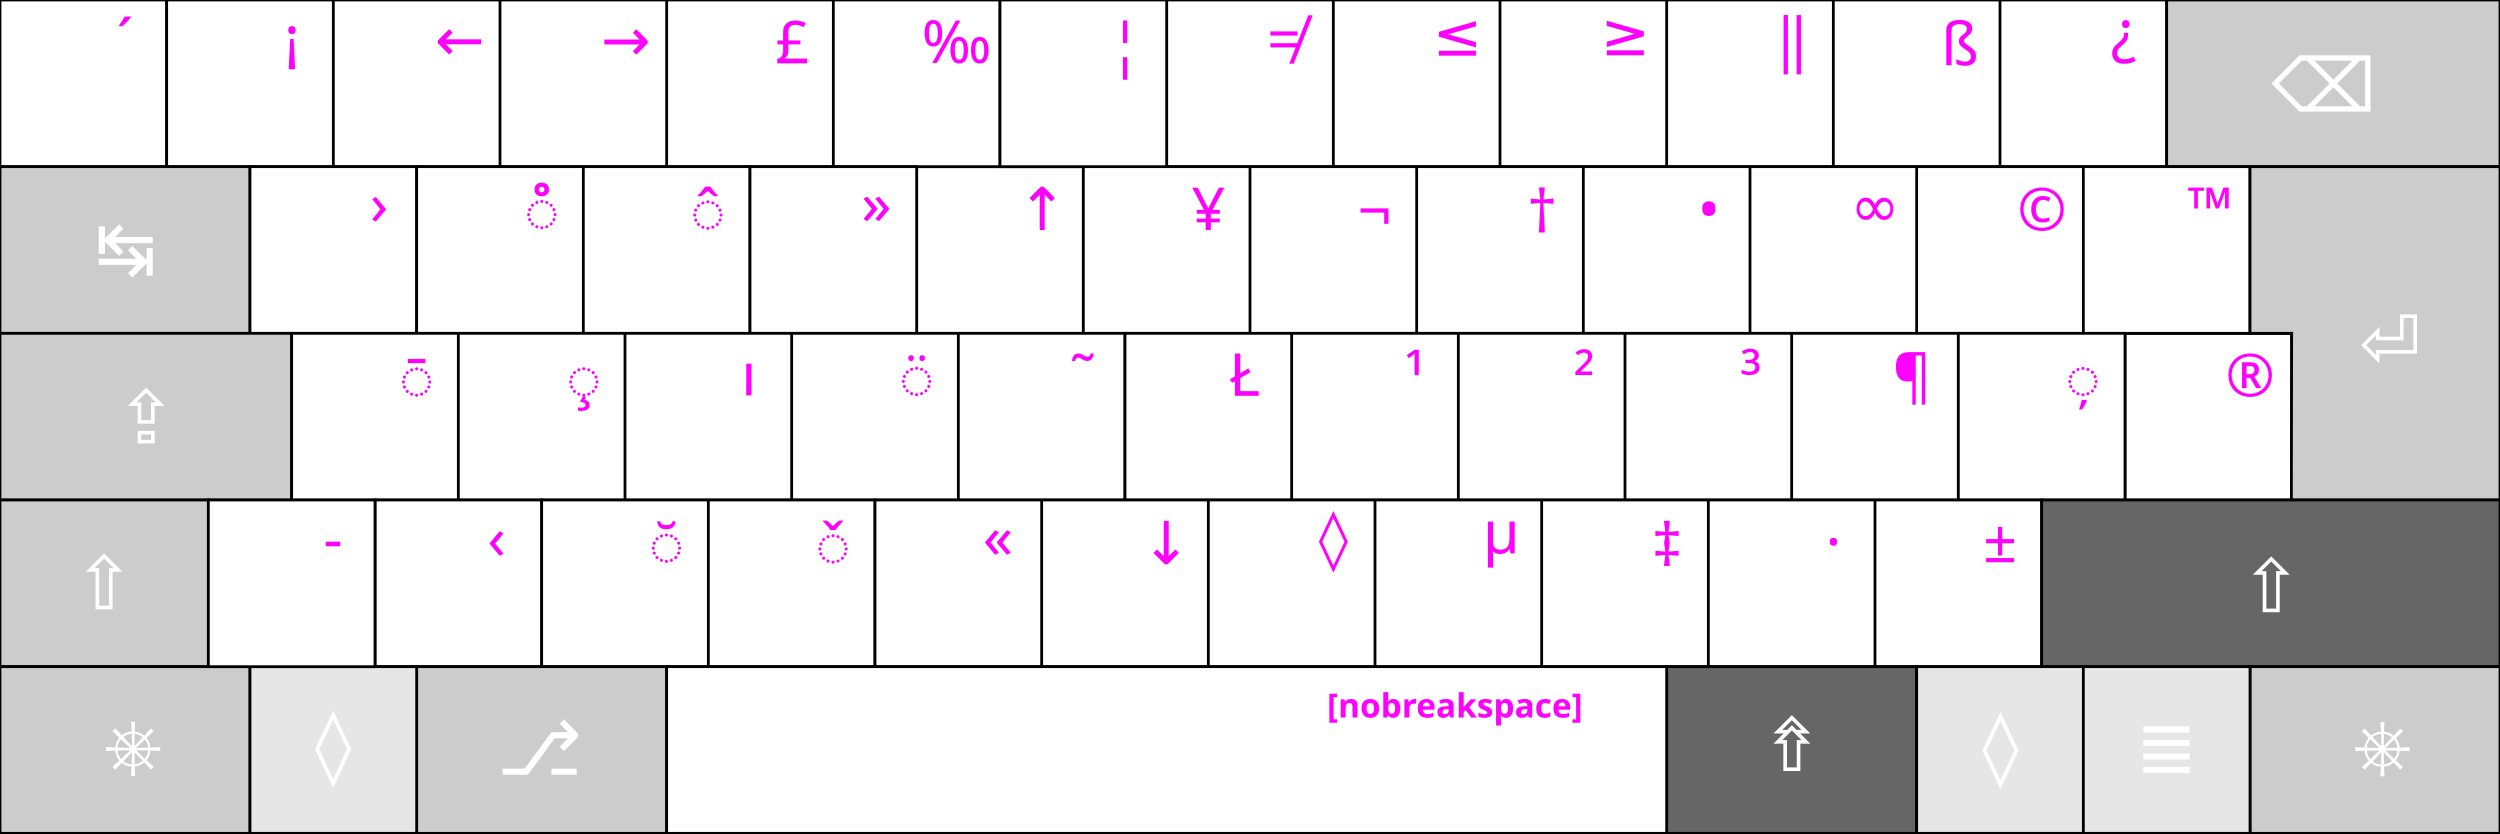
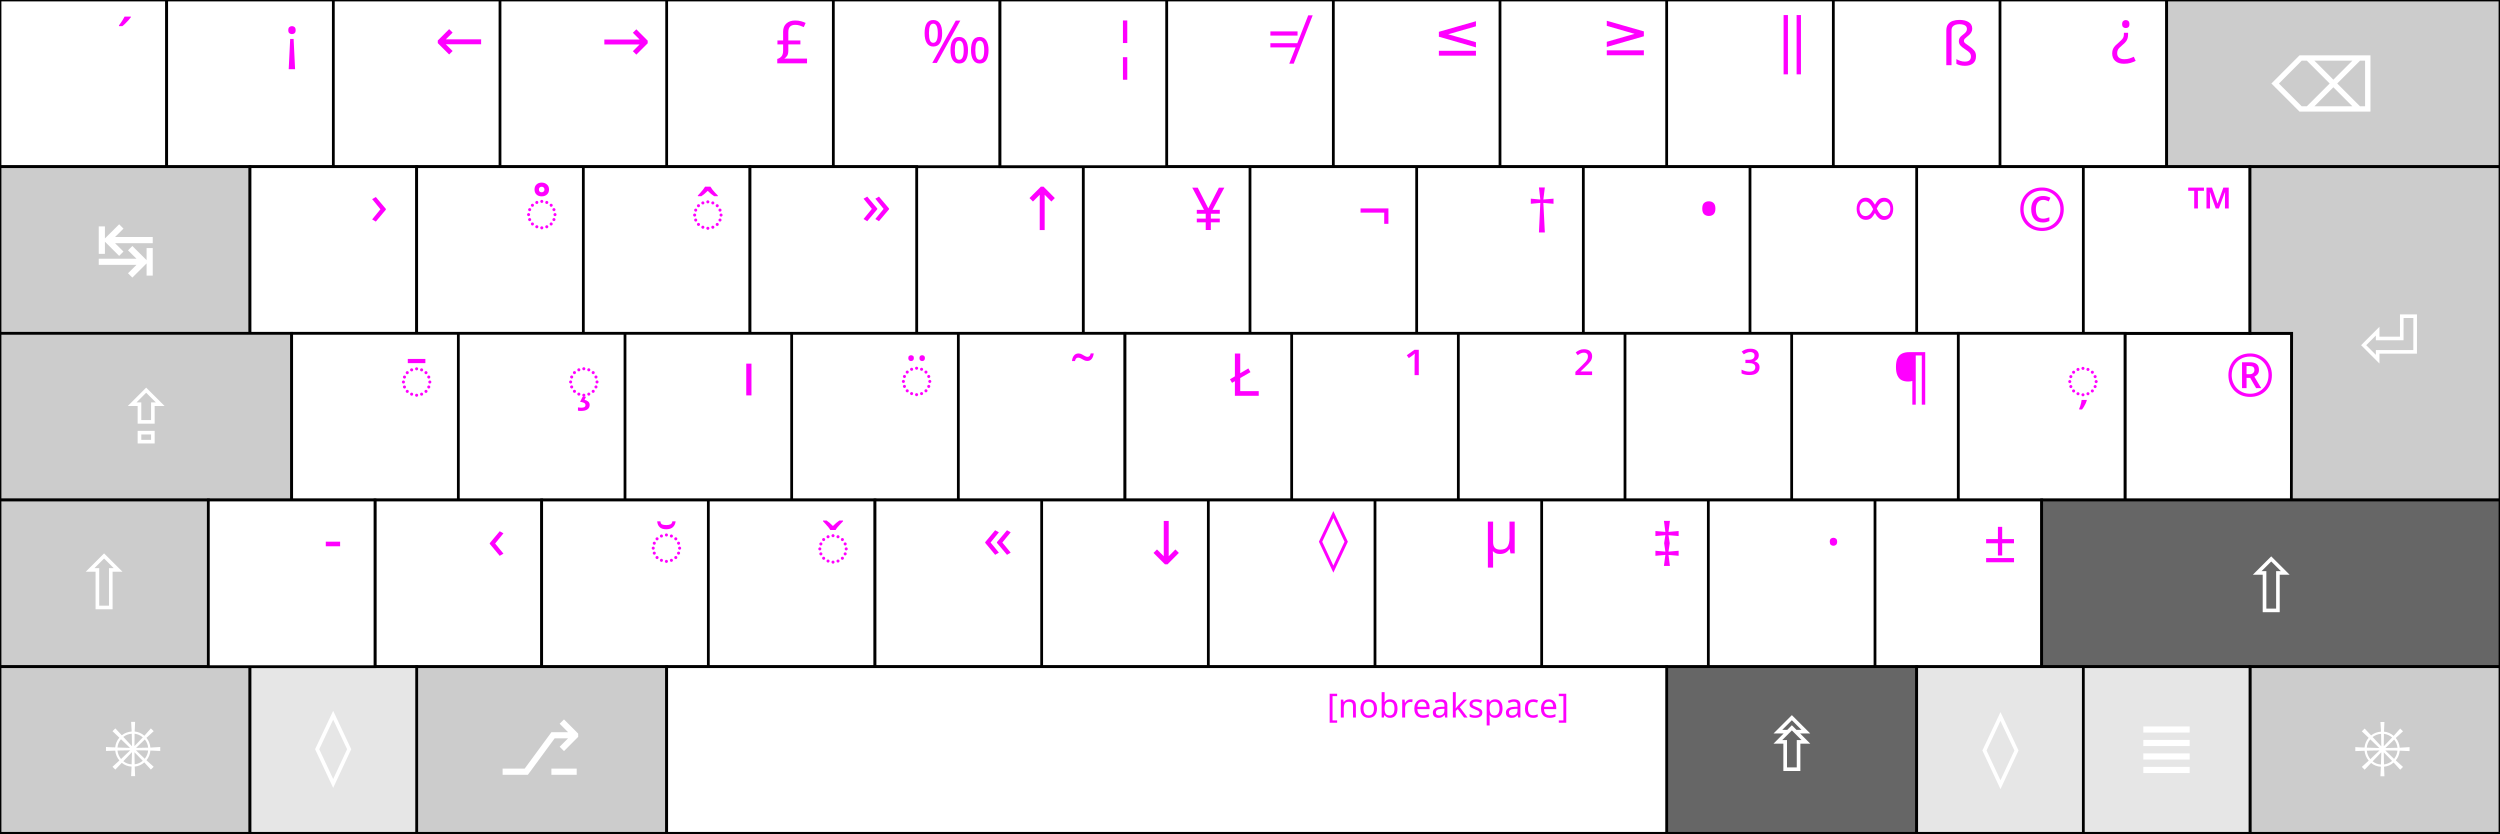
<svg xmlns="http://www.w3.org/2000/svg" width="900" height="300" version="1.0">
  <path d="m330 60h60v60h-60zm435 60h60v60h-60zm-765-120h60v60h-60z" fill="#fff" fill-rule="evenodd" stroke="#000" />
  <text x="41.972" y="22.325" fill="#ff00ff" font-family="'Noto Sans'" font-size="24px" font-weight="600" style="line-height:1.25">
    <tspan x="41.972" y="22.325" font-size="21.333px" font-weight="400" style="font-variant-caps:normal;font-variant-east-asian:normal;font-variant-ligatures:normal;font-variant-numeric:normal">´</tspan>
  </text>
-   <path d="m60 0h60v60h-60zm60 0h60v60h-60zm60 0h60v60h-60zm60 0h60v60h-60zm60 0h60v60h-60zm60 0h60v60h-60zm60 0h60v60h-60zm60 0h60v60h-60zm60 0h60v60h-60zm60 0h60v60h-60zm60 0h60v60h-60zm60 0h60v60h-60z" fill="#fff" fill-rule="evenodd" stroke="#000" />
-   <path d="m780 0h120v60h-120zm-780 60h90v60h-90z" fill="#ccc" fill-rule="evenodd" stroke="#000" />
+   <g fill-rule="evenodd" stroke="#000">
+     <path d="m60 0h60v60h-60zm60 0h60v60h-60zm60 0h60v60h-60zm60 0h60v60h-60zm60 0h60v60h-60zm60 0h60v60h-60zm60 0h60v60h-60zm60 0h60v60h-60zm60 0h60v60h-60zm60 0h60v60h-60zm60 0h60v60h-60zm60 0h60v60h-60z" fill="#fff" />
+     <path d="m780 0h120v60h-120zm-780 60h90v60h-90z" fill="#ccc" />
+     <g fill="#fff">
+       <path d="m90 60h60v60h-60z" />
+       <path d="m150 60h60v60h-60zm60 0h60v60h-60z" />
+       <path d="m270 60h60v60h-60zm90-60h60v60h-60zm30 60h60v60h-60zm60 0h60v60h-60zm60 0h60v60h-60zm60 0h60v60h-60zm60 0h60v60h-60zm60 0h60v60h-60zm60 0h60v60h-60z" />
+     </g>
+     <path d="m0 120h105v60h-105z" fill="#ccc" />
+   </g>
  <g fill="#fff" fill-rule="evenodd" stroke="#000">
-     <path d="m90 60h60v60h-60z" />
-     <path d="m150 60h60v60h-60zm60 0h60v60h-60z" />
-     <path d="m270 60h60v60h-60zm90-60h60v60h-60zm30 60h60v60h-60zm60 0h60v60h-60zm60 0h60v60h-60zm60 0h60v60h-60zm60 0h60v60h-60zm60 0h60v60h-60zm60 0h60v60h-60z" />
-   </g>
-   <path d="m0 120h105v60h-105z" fill="#ccc" fill-rule="evenodd" stroke="#000" />
-   <g fill="#fff">
-     <path d="m105 120h60v60h-60zm60 0h60v60h-60zm60 0h60v60h-60zm60 0h60v60h-60zm60 0h60v60h-60z" fill="#fff" fill-rule="evenodd" stroke="#000" />
-     <path d="m405 120h60v60h-60zm60 0h60v60h-60zm60 0h60v60h-60zm60 0h60v60h-60zm60 0h60v60h-60z" fill-rule="evenodd" stroke="#000" />
-     <path d="m705 120h60v60h-60z" fill-rule="evenodd" stroke="#000" />
-   </g>
-   <path d="m825 120h-15v-60h90v120h-75.11zm-825 60h75.002v60h-75.002z" fill="#ccc" fill-rule="evenodd" stroke="#000" />
-   <g fill="#fff" fill-rule="evenodd" stroke="#000">
-     <path d="m135 180h60v60h-60z" />
-     <path d="m195 180h60v60h-60zm60 0h60v60h-60z" />
-     <path d="m315 180h60v60h-60zm60 0h60v60h-60zm60 0h60v60h-60zm60 0h60v60h-60zm60 0h60v60h-60zm60 0h60v60h-60zm60 0h60v60h-60z" />
+     <path d="m105 120h60v60h-60zm60 0h60v60h-60zm60 0h60v60h-60zm60 0h60v60h-60zm60 0h60v60h-60z" fill="#fff" />
+     <path d="m405 120h60v60h-60zm60 0h60v60h-60zm60 0h60v60h-60zm60 0h60v60h-60zm60 0h60v60h-60z" />
+     <path d="m705 120h60v60h-60z" />
  </g>
  <g fill-rule="evenodd" stroke="#000">
+     <path d="m825 120h-15v-60h90v120h-75.11zm-825 60h75.002v60h-75.002z" fill="#ccc" />
+     <g fill="#fff">
+       <path d="m135 180h60v60h-60z" />
+       <path d="m195 180h60v60h-60zm60 0h60v60h-60z" />
+       <path d="m315 180h60v60h-60zm60 0h60v60h-60zm60 0h60v60h-60zm60 0h60v60h-60zm60 0h60v60h-60zm60 0h60v60h-60zm60 0h60v60h-60z" />
+     </g>
    <path d="m735 180h165v60h-165z" fill="#666" />
    <path d="m0 240h90v60h-90zm810 0h90v60h-90zm-660 0h90v60h-90z" fill="#ccc" />
    <path d="m600 240h90v60h-90z" fill="#666" />
    <path d="m240 240h360v60h-360z" fill="#fff" />
  </g>
  <text x="477.726" y="258.299" fill="#ff00ff" font-family="'Noto Sans'" font-size="24px" font-weight="600" letter-spacing=".01" style="line-height:1.25">
-     <tspan x="477.726" y="258.299" font-size="12px" style="font-variant-caps:normal;font-variant-east-asian:normal;font-variant-ligatures:normal;font-variant-numeric:normal">[nobreakspace]</tspan>
+     <tspan x="477.726" y="258.299" font-family="'Noto Sans'" font-size="12px" font-weight="normal" style="font-variant-caps:normal;font-variant-east-asian:normal;font-variant-ligatures:normal;font-variant-numeric:normal">[nobreakspace]</tspan>
  </text>
  <path d="m90 240h60v60h-60zm600 0h60v60h-60zm60 0h60v60h-60z" fill="#e6e6e6" fill-rule="evenodd" stroke="#000" />
  <path d="m75 180h60v60h-60z" fill="#fff" fill-rule="evenodd" stroke="#000" />
-   <text x="90" y="202.5" font-family="'Noto Sans'" font-size="24px" font-weight="600" style="line-height:1.25" />
-   <text x="45" y="7.5" font-family="'Noto Sans'" font-size="24px" font-weight="600" style="line-height:1.25" />
-   <g fill="#ffffff" font-family="'Noto Sans'" font-weight="600" stroke-width="1.162">
-     <text x="178.91" y="278.923" font-size="26.667px" style="font-variant-caps:normal;font-variant-east-asian:normal;font-variant-ligatures:normal;font-variant-numeric:normal;line-height:1.25">
-       <tspan x="178.91" y="278.923" font-weight="400" style="font-variant-caps:normal;font-variant-east-asian:normal;font-variant-ligatures:normal;font-variant-numeric:normal">⎇</tspan>
-     </text>
-     <text x="633.898" y="277.557" font-size="27.887px" style="line-height:1.25">
-       <tspan x="633.898" y="277.557" font-size="26.667px" font-weight="400" style="font-variant-caps:normal;font-variant-east-asian:normal;font-variant-ligatures:normal;font-variant-numeric:normal">⇮</tspan>
-     </text>
-     <text x="37.251" y="277.48" font-size="26.667px" style="font-variant-caps:normal;font-variant-east-asian:normal;font-variant-ligatures:normal;font-variant-numeric:normal;line-height:1.25">
-       <tspan x="37.251" y="277.48" font-weight="400" style="font-variant-caps:normal;font-variant-east-asian:normal;font-variant-ligatures:normal;font-variant-numeric:normal">⎈</tspan>
-     </text>
-     <text x="113.35" y="277.417" font-size="27.887px" style="line-height:1.25">
-       <tspan x="113.35" y="277.417" font-size="26.667px" style="font-variant-caps:normal;font-variant-east-asian:normal;font-variant-ligatures:normal;font-variant-numeric:normal">◊</tspan>
-     </text>
-     <text x="849.272" y="132.623" font-size="27.887px" style="line-height:1.25">
-       <tspan x="849.272" y="132.623" font-size="26.667px" font-weight="400" style="font-variant-caps:normal;font-variant-east-asian:normal;font-variant-ligatures:normal;font-variant-numeric:normal">⏎</tspan>
-     </text>
-     <g font-size="26.667px">
-       <text x="34.096" y="98.7" style="font-variant-caps:normal;font-variant-east-asian:normal;font-variant-ligatures:normal;font-variant-numeric:normal;line-height:1.25">
-         <tspan x="34.096" y="98.7" font-weight="400" style="font-variant-caps:normal;font-variant-east-asian:normal;font-variant-ligatures:normal;font-variant-numeric:normal">↹</tspan>
-       </text>
-       <text x="806.464" y="220.396" style="font-variant-caps:normal;font-variant-east-asian:normal;font-variant-ligatures:normal;font-variant-numeric:normal;line-height:1.25">
-         <tspan x="806.464" y="220.396" font-weight="400" style="font-variant-caps:normal;font-variant-east-asian:normal;font-variant-ligatures:normal;font-variant-numeric:normal">⇧</tspan>
-       </text>
-       <text x="41.446" y="159.65" style="font-variant-caps:normal;font-variant-east-asian:normal;font-variant-ligatures:normal;font-variant-numeric:normal;line-height:1.25">
-         <tspan x="41.446" y="159.65" font-weight="400" style="font-variant-caps:normal;font-variant-east-asian:normal;font-variant-ligatures:normal;font-variant-numeric:normal">⇪</tspan>
-       </text>
-       <text x="817.679" y="40.185" style="font-variant-caps:normal;font-variant-east-asian:normal;font-variant-ligatures:normal;font-variant-numeric:normal;line-height:1.25">
-         <tspan x="817.679" y="40.185" font-weight="400" style="font-variant-caps:normal;font-variant-east-asian:normal;font-variant-ligatures:normal;font-variant-numeric:normal">⌫</tspan>
-       </text>
-       <text x="26.298" y="219.327" style="font-variant-caps:normal;font-variant-east-asian:normal;font-variant-ligatures:normal;font-variant-numeric:normal;line-height:1.25">
-         <tspan x="26.298" y="219.327" font-weight="400" style="font-variant-caps:normal;font-variant-east-asian:normal;font-variant-ligatures:normal;font-variant-numeric:normal">⇧</tspan>
-       </text>
-       <text x="768.761" y="278.296" style="font-variant-caps:normal;font-variant-east-asian:normal;font-variant-ligatures:normal;font-variant-numeric:normal;line-height:1.25">
-         <tspan x="768.761" y="278.296" font-weight="400" style="font-variant-caps:normal;font-variant-east-asian:normal;font-variant-ligatures:normal;font-variant-numeric:normal">≣</tspan>
-       </text>
-       <text x="847.004" y="277.524" style="font-variant-caps:normal;font-variant-east-asian:normal;font-variant-ligatures:normal;font-variant-numeric:normal;line-height:1.25">
-         <tspan x="847.004" y="277.524" font-weight="400" style="font-variant-caps:normal;font-variant-east-asian:normal;font-variant-ligatures:normal;font-variant-numeric:normal">⎈</tspan>
-       </text>
-     </g>
-     <text x="713.577" y="277.875" font-size="27.887px" style="line-height:1.25">
-       <tspan x="713.577" y="277.875" font-size="26.667px" font-weight="700" style="font-variant-caps:normal;font-variant-east-asian:normal;font-variant-ligatures:normal;font-variant-numeric:normal">◊</tspan>
-     </text>
-   </g>
-   <g fill="#ff00ff" font-family="'Noto Sans'" font-size="24px" font-weight="600">
-     <text x="156.551" y="21.741" style="line-height:1.25">
-       <tspan x="156.551" y="21.741" font-size="21.333px" font-weight="400" style="font-variant-caps:normal;font-variant-east-asian:normal;font-variant-ligatures:normal;font-variant-numeric:normal">←</tspan>
-     </text>
-     <text x="216.343" y="21.802" style="line-height:1.25">
-       <tspan x="216.343" y="21.802" font-size="21.333px" font-weight="400" style="font-variant-caps:normal;font-variant-east-asian:normal;font-variant-ligatures:normal;font-variant-numeric:normal">→</tspan>
-     </text>
-     <text x="279.126" y="22.801" style="line-height:1.25">
-       <tspan x="279.126" y="22.801" font-size="21.333px" font-weight="400" style="font-variant-caps:normal;font-variant-east-asian:normal;font-variant-ligatures:normal;font-variant-numeric:normal">£</tspan>
-     </text>
-     <text x="759.87" y="18.864" style="line-height:1.25">
-       <tspan x="759.87" y="18.864" font-size="21.333px" font-weight="400" style="font-variant-caps:normal;font-variant-east-asian:normal;font-variant-ligatures:normal;font-variant-numeric:normal">¿</tspan>
-     </text>
-     <text x="801.179" y="142.671" style="line-height:1.25">
-       <tspan x="801.179" y="142.671" font-size="21.333px" font-weight="400" style="font-variant-caps:normal;font-variant-east-asian:normal;font-variant-ligatures:normal;font-variant-numeric:normal">®</tspan>
-     </text>
-     <text x="787.389" y="82.766" style="line-height:1.25">
-       <tspan x="787.389" y="82.766" font-size="21.333px" font-weight="700" style="font-variant-caps:normal;font-variant-east-asian:normal;font-variant-ligatures:normal;font-variant-numeric:normal">™</tspan>
-     </text>
-   </g>
-   <text x="743.535" y="143.58" fill="#008000" font-family="'Noto Sans'" font-size="24px" font-weight="600" style="line-height:1.25">
-     <tspan x="743.535" y="143.58" fill="#ff00ff" font-size="21.333px" font-weight="400" style="font-variant-caps:normal;font-variant-east-asian:normal;font-variant-ligatures:normal;font-variant-numeric:normal">̦</tspan>
-   </text>
-   <g fill="#ff00ff" font-family="'Noto Sans'">
-     <text x="726.254" y="82.936" font-size="24px" font-weight="600" style="line-height:1.25">
-       <tspan x="726.254" y="82.936" font-size="21.333px" font-weight="400" style="font-variant-caps:normal;font-variant-east-asian:normal;font-variant-ligatures:normal;font-variant-numeric:normal">©</tspan>
-     </text>
-     <text x="666.091" y="81.567" font-size="24px" font-weight="600" style="line-height:1.25">
-       <tspan x="666.091" y="81.567" font-size="21.333px" font-weight="400" style="font-variant-caps:normal;font-variant-east-asian:normal;font-variant-ligatures:normal;font-variant-numeric:normal">∞</tspan>
-     </text>
-     <text x="681.376" y="142.978" font-size="21.333px" font-weight="400" style="font-variant-caps:normal;font-variant-east-asian:normal;font-variant-ligatures:normal;font-variant-numeric:normal;line-height:1.25">
-       <tspan x="681.376" y="142.978" style="font-variant-caps:normal;font-variant-east-asian:normal;font-variant-ligatures:normal;font-variant-numeric:normal">¶</tspan>
-     </text>
-     <g font-size="24px" font-weight="600">
-       <text x="713.94" y="202.416" style="line-height:1.25">
-         <tspan x="713.94" y="202.416" font-size="21.333px" font-weight="400" style="font-variant-caps:normal;font-variant-east-asian:normal;font-variant-ligatures:normal;font-variant-numeric:normal">±</tspan>
-       </text>
-       <text x="639.345" y="21.626" style="line-height:1.25">
-         <tspan x="639.345" y="21.626" font-size="21.333px" font-weight="400" style="font-variant-caps:normal;font-variant-east-asian:normal;font-variant-ligatures:normal;font-variant-numeric:normal">‖</tspan>
-       </text>
-       <text x="576.18" y="19.889" style="line-height:1.25">
-         <tspan x="576.18" y="19.889" font-size="21.333px" font-weight="400" style="font-variant-caps:normal;font-variant-east-asian:normal;font-variant-ligatures:normal;font-variant-numeric:normal">≥</tspan>
-       </text>
-       <text x="515.732" y="20.045" style="line-height:1.25">
-         <tspan x="515.732" y="20.045" font-size="21.333px" font-weight="400" style="font-variant-caps:normal;font-variant-east-asian:normal;font-variant-ligatures:normal;font-variant-numeric:normal">≤</tspan>
-       </text>
-       <text x="456.147" y="21.69" style="line-height:1.25">
-         <tspan x="456.147" y="21.69" font-size="21.333px" font-weight="400" style="font-variant-caps:normal;font-variant-east-asian:normal;font-variant-ligatures:normal;font-variant-numeric:normal">≠</tspan>
-       </text>
-       <text x="399.163" y="23.57" style="line-height:1.25">
-         <tspan x="399.163" y="23.57" font-size="21.333px" font-weight="400" style="font-variant-caps:normal;font-variant-east-asian:normal;font-variant-ligatures:normal;font-variant-numeric:normal">¦</tspan>
-       </text>
-       <text x="331.814" y="22.645" style="line-height:1.25">
-         <tspan x="331.814" y="22.645" font-size="21.333px" font-weight="400" style="font-variant-caps:normal;font-variant-east-asian:normal;font-variant-ligatures:normal;font-variant-numeric:normal">‰</tspan>
-       </text>
-       <text x="102.245" y="21.042" style="line-height:1.25">
-         <tspan x="102.245" y="21.042" font-size="21.333px" font-weight="400" style="font-variant-caps:normal;font-variant-east-asian:normal;font-variant-ligatures:normal;font-variant-numeric:normal">¡</tspan>
-       </text>
-     </g>
-     <g font-size="21.333px" font-weight="400">
-       <text x="116.426" y="201.55" style="font-variant-caps:normal;font-variant-east-asian:normal;font-variant-ligatures:normal;font-variant-numeric:normal;line-height:1.25">
-         <tspan x="116.426" y="201.55" style="font-variant-caps:normal;font-variant-east-asian:normal;font-variant-ligatures:normal;font-variant-numeric:normal">‑</tspan>
-       </text>
-       <text x="626.597" y="143.72" style="font-variant-caps:normal;font-variant-east-asian:normal;font-variant-ligatures:normal;font-variant-numeric:normal;line-height:1.25">
-         <tspan x="626.597" y="143.72" style="font-variant-caps:normal;font-variant-east-asian:normal;font-variant-ligatures:normal;font-variant-numeric:normal">³</tspan>
-       </text>
-       <text x="566.621" y="143.906" style="font-variant-caps:normal;font-variant-east-asian:normal;font-variant-ligatures:normal;font-variant-numeric:normal;line-height:1.25">
-         <tspan x="566.621" y="143.906" style="font-variant-caps:normal;font-variant-east-asian:normal;font-variant-ligatures:normal;font-variant-numeric:normal">²</tspan>
-       </text>
-       <text x="505.64" y="143.92" style="font-variant-caps:normal;font-variant-east-asian:normal;font-variant-ligatures:normal;font-variant-numeric:normal;line-height:1.25">
-         <tspan x="505.64" y="143.92" style="font-variant-caps:normal;font-variant-east-asian:normal;font-variant-ligatures:normal;font-variant-numeric:normal">¹</tspan>
-       </text>
-     </g>
-   </g>
-   <g fill="#008000" font-family="'Noto Sans'">
-     <text x="385.052" y="142.901" font-size="21.333px" font-weight="400" style="font-variant-caps:normal;font-variant-east-asian:normal;font-variant-ligatures:normal;font-variant-numeric:normal;line-height:1.25">
-       <tspan x="385.052" y="142.901" fill="#ff00ff" style="font-variant-caps:normal;font-variant-east-asian:normal;font-variant-ligatures:normal;font-variant-numeric:normal">˜</tspan>
-     </text>
-     <text x="323.635" y="143.528" font-size="24px" font-weight="600" style="line-height:1.25">
-       <tspan x="323.635" y="143.528" fill="#ff00ff" font-size="21.333px" font-weight="400" style="font-variant-caps:normal;font-variant-east-asian:normal;font-variant-ligatures:normal;font-variant-numeric:normal">̈</tspan>
-     </text>
-     <g font-size="21.333px" font-weight="400">
-       <text x="266.838" y="142.347" style="font-variant-caps:normal;font-variant-east-asian:normal;font-variant-ligatures:normal;font-variant-numeric:normal;line-height:1.25">
-         <tspan x="266.838" y="142.347" fill="#ff00ff" style="font-variant-caps:normal;font-variant-east-asian:normal;font-variant-ligatures:normal;font-variant-numeric:normal">ı</tspan>
-       </text>
-       <text x="203.841" y="143.713" style="font-variant-caps:normal;font-variant-east-asian:normal;font-variant-ligatures:normal;font-variant-numeric:normal;line-height:1.25">
-         <tspan x="203.841" y="143.713" fill="#ff00ff" style="font-variant-caps:normal;font-variant-east-asian:normal;font-variant-ligatures:normal;font-variant-numeric:normal">̧</tspan>
-       </text>
-       <text x="143.649" y="143.733" style="font-variant-caps:normal;font-variant-east-asian:normal;font-variant-ligatures:normal;font-variant-numeric:normal;line-height:1.25">
-         <tspan x="143.649" y="143.733" fill="#ff00ff" style="font-variant-caps:normal;font-variant-east-asian:normal;font-variant-ligatures:normal;font-variant-numeric:normal">̄</tspan>
-       </text>
-     </g>
-   </g>
  <g font-family="'Noto Sans'">
+     <g font-weight="600">
+       <text x="90" y="202.5" font-size="24px" style="line-height:1.25" />
+       <text x="45" y="7.5" font-size="24px" style="line-height:1.25" />
+       <g fill="#fff" stroke-width="1.162">
+         <text x="178.91" y="278.923" font-size="26.667px" style="font-variant-caps:normal;font-variant-east-asian:normal;font-variant-ligatures:normal;font-variant-numeric:normal;line-height:1.25">
+           <tspan x="178.91" y="278.923" font-weight="400" style="font-variant-caps:normal;font-variant-east-asian:normal;font-variant-ligatures:normal;font-variant-numeric:normal">⎇</tspan>
+         </text>
+         <text x="633.898" y="277.557" font-size="27.887px" style="line-height:1.25">
+           <tspan x="633.898" y="277.557" font-size="26.667px" font-weight="400" style="font-variant-caps:normal;font-variant-east-asian:normal;font-variant-ligatures:normal;font-variant-numeric:normal">⇮</tspan>
+         </text>
+         <text x="37.251" y="277.48" font-size="26.667px" style="font-variant-caps:normal;font-variant-east-asian:normal;font-variant-ligatures:normal;font-variant-numeric:normal;line-height:1.25">
+           <tspan x="37.251" y="277.48" font-weight="400" style="font-variant-caps:normal;font-variant-east-asian:normal;font-variant-ligatures:normal;font-variant-numeric:normal">⎈</tspan>
+         </text>
+         <text x="113.35" y="277.417" font-size="27.887px" style="line-height:1.25">
+           <tspan x="113.35" y="277.417" font-size="26.667px" style="font-variant-caps:normal;font-variant-east-asian:normal;font-variant-ligatures:normal;font-variant-numeric:normal">◊</tspan>
+         </text>
+         <text x="849.272" y="132.623" font-size="27.887px" style="line-height:1.25">
+           <tspan x="849.272" y="132.623" font-size="26.667px" font-weight="400" style="font-variant-caps:normal;font-variant-east-asian:normal;font-variant-ligatures:normal;font-variant-numeric:normal">⏎</tspan>
+         </text>
+         <g font-size="26.667px">
+           <text x="34.096" y="98.7" style="font-variant-caps:normal;font-variant-east-asian:normal;font-variant-ligatures:normal;font-variant-numeric:normal;line-height:1.25">
+             <tspan x="34.096" y="98.7" font-weight="400" style="font-variant-caps:normal;font-variant-east-asian:normal;font-variant-ligatures:normal;font-variant-numeric:normal">↹</tspan>
+           </text>
+           <text x="806.464" y="220.396" style="font-variant-caps:normal;font-variant-east-asian:normal;font-variant-ligatures:normal;font-variant-numeric:normal;line-height:1.25">
+             <tspan x="806.464" y="220.396" font-weight="400" style="font-variant-caps:normal;font-variant-east-asian:normal;font-variant-ligatures:normal;font-variant-numeric:normal">⇧</tspan>
+           </text>
+           <text x="41.446" y="159.65" style="font-variant-caps:normal;font-variant-east-asian:normal;font-variant-ligatures:normal;font-variant-numeric:normal;line-height:1.25">
+             <tspan x="41.446" y="159.65" font-weight="400" style="font-variant-caps:normal;font-variant-east-asian:normal;font-variant-ligatures:normal;font-variant-numeric:normal">⇪</tspan>
+           </text>
+           <text x="817.679" y="40.185" style="font-variant-caps:normal;font-variant-east-asian:normal;font-variant-ligatures:normal;font-variant-numeric:normal;line-height:1.25">
+             <tspan x="817.679" y="40.185" font-weight="400" style="font-variant-caps:normal;font-variant-east-asian:normal;font-variant-ligatures:normal;font-variant-numeric:normal">⌫</tspan>
+           </text>
+           <text x="26.298" y="219.327" style="font-variant-caps:normal;font-variant-east-asian:normal;font-variant-ligatures:normal;font-variant-numeric:normal;line-height:1.25">
+             <tspan x="26.298" y="219.327" font-weight="400" style="font-variant-caps:normal;font-variant-east-asian:normal;font-variant-ligatures:normal;font-variant-numeric:normal">⇧</tspan>
+           </text>
+           <text x="768.761" y="278.296" style="font-variant-caps:normal;font-variant-east-asian:normal;font-variant-ligatures:normal;font-variant-numeric:normal;line-height:1.25">
+             <tspan x="768.761" y="278.296" font-weight="400" style="font-variant-caps:normal;font-variant-east-asian:normal;font-variant-ligatures:normal;font-variant-numeric:normal">≣</tspan>
+           </text>
+           <text x="847.004" y="277.524" style="font-variant-caps:normal;font-variant-east-asian:normal;font-variant-ligatures:normal;font-variant-numeric:normal;line-height:1.25">
+             <tspan x="847.004" y="277.524" font-weight="400" style="font-variant-caps:normal;font-variant-east-asian:normal;font-variant-ligatures:normal;font-variant-numeric:normal">⎈</tspan>
+           </text>
+         </g>
+         <text x="713.577" y="277.875" font-size="27.887px" style="line-height:1.25">
+           <tspan x="713.577" y="277.875" font-size="26.667px" font-weight="700" style="font-variant-caps:normal;font-variant-east-asian:normal;font-variant-ligatures:normal;font-variant-numeric:normal">◊</tspan>
+         </text>
+       </g>
+       <g fill="#f0f" font-size="24px">
+         <text x="156.551" y="21.741" style="line-height:1.25">
+           <tspan x="156.551" y="21.741" font-size="21.333px" font-weight="400" style="font-variant-caps:normal;font-variant-east-asian:normal;font-variant-ligatures:normal;font-variant-numeric:normal">←</tspan>
+         </text>
+         <text x="216.343" y="21.802" style="line-height:1.25">
+           <tspan x="216.343" y="21.802" font-size="21.333px" font-weight="400" style="font-variant-caps:normal;font-variant-east-asian:normal;font-variant-ligatures:normal;font-variant-numeric:normal">→</tspan>
+         </text>
+         <text x="279.126" y="22.801" style="line-height:1.25">
+           <tspan x="279.126" y="22.801" font-size="21.333px" font-weight="400" style="font-variant-caps:normal;font-variant-east-asian:normal;font-variant-ligatures:normal;font-variant-numeric:normal">£</tspan>
+         </text>
+         <text x="759.87" y="18.864" style="line-height:1.25">
+           <tspan x="759.87" y="18.864" font-size="21.333px" font-weight="400" style="font-variant-caps:normal;font-variant-east-asian:normal;font-variant-ligatures:normal;font-variant-numeric:normal">¿</tspan>
+         </text>
+         <text x="801.179" y="142.671" style="line-height:1.25">
+           <tspan x="801.179" y="142.671" font-size="21.333px" font-weight="400" style="font-variant-caps:normal;font-variant-east-asian:normal;font-variant-ligatures:normal;font-variant-numeric:normal">®</tspan>
+         </text>
+         <text x="787.389" y="82.766" style="line-height:1.25">
+           <tspan x="787.389" y="82.766" font-size="21.333px" font-weight="700" style="font-variant-caps:normal;font-variant-east-asian:normal;font-variant-ligatures:normal;font-variant-numeric:normal">™</tspan>
+         </text>
+       </g>
+       <text x="743.535" y="143.58" fill="#008000" font-size="24px" style="line-height:1.25">
+         <tspan x="743.535" y="143.58" fill="#ff00ff" font-size="21.333px" font-weight="400" style="font-variant-caps:normal;font-variant-east-asian:normal;font-variant-ligatures:normal;font-variant-numeric:normal">̦</tspan>
+       </text>
+     </g>
+     <g fill="#f0f">
+       <text x="726.254" y="82.936" font-size="24px" font-weight="600" style="line-height:1.25">
+         <tspan x="726.254" y="82.936" font-size="21.333px" font-weight="400" style="font-variant-caps:normal;font-variant-east-asian:normal;font-variant-ligatures:normal;font-variant-numeric:normal">©</tspan>
+       </text>
+       <text x="666.091" y="81.567" font-size="24px" font-weight="600" style="line-height:1.25">
+         <tspan x="666.091" y="81.567" font-size="21.333px" font-weight="400" style="font-variant-caps:normal;font-variant-east-asian:normal;font-variant-ligatures:normal;font-variant-numeric:normal">∞</tspan>
+       </text>
+       <text x="681.376" y="142.978" font-size="21.333px" font-weight="400" style="font-variant-caps:normal;font-variant-east-asian:normal;font-variant-ligatures:normal;font-variant-numeric:normal;line-height:1.25">
+         <tspan x="681.376" y="142.978" style="font-variant-caps:normal;font-variant-east-asian:normal;font-variant-ligatures:normal;font-variant-numeric:normal">¶</tspan>
+       </text>
+       <g font-size="24px" font-weight="600">
+         <text x="713.94" y="202.416" style="line-height:1.25">
+           <tspan x="713.94" y="202.416" font-size="21.333px" font-weight="400" style="font-variant-caps:normal;font-variant-east-asian:normal;font-variant-ligatures:normal;font-variant-numeric:normal">±</tspan>
+         </text>
+         <text x="639.345" y="21.626" style="line-height:1.25">
+           <tspan x="639.345" y="21.626" font-size="21.333px" font-weight="400" style="font-variant-caps:normal;font-variant-east-asian:normal;font-variant-ligatures:normal;font-variant-numeric:normal">‖</tspan>
+         </text>
+         <text x="576.18" y="19.889" style="line-height:1.25">
+           <tspan x="576.18" y="19.889" font-size="21.333px" font-weight="400" style="font-variant-caps:normal;font-variant-east-asian:normal;font-variant-ligatures:normal;font-variant-numeric:normal">≥</tspan>
+         </text>
+         <text x="515.732" y="20.045" style="line-height:1.25">
+           <tspan x="515.732" y="20.045" font-size="21.333px" font-weight="400" style="font-variant-caps:normal;font-variant-east-asian:normal;font-variant-ligatures:normal;font-variant-numeric:normal">≤</tspan>
+         </text>
+         <text x="456.147" y="21.69" style="line-height:1.25">
+           <tspan x="456.147" y="21.69" font-size="21.333px" font-weight="400" style="font-variant-caps:normal;font-variant-east-asian:normal;font-variant-ligatures:normal;font-variant-numeric:normal">≠</tspan>
+         </text>
+         <text x="399.163" y="23.57" style="line-height:1.25">
+           <tspan x="399.163" y="23.57" font-size="21.333px" font-weight="400" style="font-variant-caps:normal;font-variant-east-asian:normal;font-variant-ligatures:normal;font-variant-numeric:normal">¦</tspan>
+         </text>
+         <text x="331.814" y="22.645" style="line-height:1.25">
+           <tspan x="331.814" y="22.645" font-size="21.333px" font-weight="400" style="font-variant-caps:normal;font-variant-east-asian:normal;font-variant-ligatures:normal;font-variant-numeric:normal">‰</tspan>
+         </text>
+         <text x="102.245" y="21.042" style="line-height:1.25">
+           <tspan x="102.245" y="21.042" font-size="21.333px" font-weight="400" style="font-variant-caps:normal;font-variant-east-asian:normal;font-variant-ligatures:normal;font-variant-numeric:normal">¡</tspan>
+         </text>
+       </g>
+       <g font-size="21.333px" font-weight="400">
+         <text x="116.426" y="201.55" style="font-variant-caps:normal;font-variant-east-asian:normal;font-variant-ligatures:normal;font-variant-numeric:normal;line-height:1.25">
+           <tspan x="116.426" y="201.55" style="font-variant-caps:normal;font-variant-east-asian:normal;font-variant-ligatures:normal;font-variant-numeric:normal">‑</tspan>
+         </text>
+         <text x="626.597" y="143.72" style="font-variant-caps:normal;font-variant-east-asian:normal;font-variant-ligatures:normal;font-variant-numeric:normal;line-height:1.25">
+           <tspan x="626.597" y="143.72" style="font-variant-caps:normal;font-variant-east-asian:normal;font-variant-ligatures:normal;font-variant-numeric:normal">³</tspan>
+         </text>
+         <text x="566.621" y="143.906" style="font-variant-caps:normal;font-variant-east-asian:normal;font-variant-ligatures:normal;font-variant-numeric:normal;line-height:1.25">
+           <tspan x="566.621" y="143.906" style="font-variant-caps:normal;font-variant-east-asian:normal;font-variant-ligatures:normal;font-variant-numeric:normal">²</tspan>
+         </text>
+         <text x="505.64" y="143.92" style="font-variant-caps:normal;font-variant-east-asian:normal;font-variant-ligatures:normal;font-variant-numeric:normal;line-height:1.25">
+           <tspan x="505.64" y="143.92" style="font-variant-caps:normal;font-variant-east-asian:normal;font-variant-ligatures:normal;font-variant-numeric:normal">¹</tspan>
+         </text>
+       </g>
+     </g>
+     <g fill="#008000">
+       <text x="385.052" y="142.901" font-size="21.333px" font-weight="400" style="font-variant-caps:normal;font-variant-east-asian:normal;font-variant-ligatures:normal;font-variant-numeric:normal;line-height:1.25">
+         <tspan x="385.052" y="142.901" fill="#ff00ff" style="font-variant-caps:normal;font-variant-east-asian:normal;font-variant-ligatures:normal;font-variant-numeric:normal">˜</tspan>
+       </text>
+       <text x="323.635" y="143.528" font-size="24px" font-weight="600" style="line-height:1.25">
+         <tspan x="323.635" y="143.528" fill="#ff00ff" font-size="21.333px" font-weight="400" style="font-variant-caps:normal;font-variant-east-asian:normal;font-variant-ligatures:normal;font-variant-numeric:normal">̈</tspan>
+       </text>
+       <g font-size="21.333px" font-weight="400">
+         <text x="266.838" y="142.347" style="font-variant-caps:normal;font-variant-east-asian:normal;font-variant-ligatures:normal;font-variant-numeric:normal;line-height:1.25">
+           <tspan x="266.838" y="142.347" fill="#ff00ff" style="font-variant-caps:normal;font-variant-east-asian:normal;font-variant-ligatures:normal;font-variant-numeric:normal">ı</tspan>
+         </text>
+         <text x="203.841" y="143.713" style="font-variant-caps:normal;font-variant-east-asian:normal;font-variant-ligatures:normal;font-variant-numeric:normal;line-height:1.25">
+           <tspan x="203.841" y="143.713" fill="#ff00ff" style="font-variant-caps:normal;font-variant-east-asian:normal;font-variant-ligatures:normal;font-variant-numeric:normal">̧</tspan>
+         </text>
+         <text x="143.649" y="143.733" style="font-variant-caps:normal;font-variant-east-asian:normal;font-variant-ligatures:normal;font-variant-numeric:normal;line-height:1.25">
+           <tspan x="143.649" y="143.733" fill="#ff00ff" style="font-variant-caps:normal;font-variant-east-asian:normal;font-variant-ligatures:normal;font-variant-numeric:normal">̄</tspan>
+         </text>
+       </g>
+     </g>
    <text x="175.458" y="201.288" fill="#ff00ff" font-size="21.333px" font-weight="400" style="font-variant-caps:normal;font-variant-east-asian:normal;font-variant-ligatures:normal;font-variant-numeric:normal;line-height:1.25">
      <tspan x="175.458" y="201.288" style="font-variant-caps:normal;font-variant-east-asian:normal;font-variant-ligatures:normal;font-variant-numeric:normal">‹</tspan>
    </text>
    <text x="133.141" y="80.966" fill="#ff00ff" font-size="24px" font-weight="600" style="line-height:1.25">
      <tspan x="133.141" y="80.966" font-size="21.333px" font-weight="400" style="font-variant-caps:normal;font-variant-east-asian:normal;font-variant-ligatures:normal;font-variant-numeric:normal">›</tspan>
    </text>
    <g font-size="21.333px" font-weight="400">
      <text x="233.573" y="203.551" fill="#008000" style="font-variant-caps:normal;font-variant-east-asian:normal;font-variant-ligatures:normal;font-variant-numeric:normal;line-height:1.25">
        <tspan x="233.573" y="203.551" fill="#ff00ff" style="font-variant-caps:normal;font-variant-east-asian:normal;font-variant-ligatures:normal;font-variant-numeric:normal">̆</tspan>
      </text>
      <text x="293.549" y="203.814" fill="#008000" style="font-variant-caps:normal;font-variant-east-asian:normal;font-variant-ligatures:normal;font-variant-numeric:normal;line-height:1.25">
        <tspan x="293.549" y="203.814" fill="#ff00ff" style="font-variant-caps:normal;font-variant-east-asian:normal;font-variant-ligatures:normal;font-variant-numeric:normal">̌</tspan>
      </text>
      <text x="353.817" y="200.924" fill="#ff00ff" style="font-variant-caps:normal;font-variant-east-asian:normal;font-variant-ligatures:normal;font-variant-numeric:normal;line-height:1.25">
        <tspan x="353.817" y="200.924" style="font-variant-caps:normal;font-variant-east-asian:normal;font-variant-ligatures:normal;font-variant-numeric:normal">«</tspan>
      </text>
    </g>
    <text x="310.052" y="80.823" fill="#ff00ff" font-size="24px" font-weight="600" style="line-height:1.25">
      <tspan x="310.052" y="80.823" font-size="21.333px" font-weight="400" style="font-variant-caps:normal;font-variant-east-asian:normal;font-variant-ligatures:normal;font-variant-numeric:normal">»</tspan>
    </text>
    <text x="248.487" y="83.631" fill="#008000" font-size="24px" font-weight="600" style="line-height:1.25">
      <tspan x="248.487" y="83.631" fill="#ff00ff" font-size="21.333px" font-weight="400" style="font-variant-caps:normal;font-variant-east-asian:normal;font-variant-ligatures:normal;font-variant-numeric:normal">̂</tspan>
    </text>
-   </g>
-   <g fill="#ff00ff" font-family="'Noto Sans'">
-     <text x="428.905" y="82.796" font-size="24px" font-weight="600" style="line-height:1.25">
-       <tspan x="428.905" y="82.796" font-size="21.333px" font-weight="400" style="font-variant-caps:normal;font-variant-east-asian:normal;font-variant-ligatures:normal;font-variant-numeric:normal">¥</tspan>
-     </text>
-     <text x="410.906" y="203.082" font-size="21.333px" font-weight="400" style="font-variant-caps:normal;font-variant-east-asian:normal;font-variant-ligatures:normal;font-variant-numeric:normal;line-height:1.25">
-       <tspan x="410.906" y="203.082" style="font-variant-caps:normal;font-variant-east-asian:normal;font-variant-ligatures:normal;font-variant-numeric:normal">↓</tspan>
-     </text>
-     <text x="366.252" y="82.818" font-size="24px" font-weight="600" style="line-height:1.25">
-       <tspan x="366.252" y="82.818" font-size="21.333px" font-weight="400" style="font-variant-caps:normal;font-variant-east-asian:normal;font-variant-ligatures:normal;font-variant-numeric:normal">↑</tspan>
-     </text>
-     <text x="488.738" y="83.312" font-size="24px" font-weight="600" style="line-height:1.25">
-       <tspan x="488.738" y="83.312" font-size="21.333px" font-weight="400" style="font-variant-caps:normal;font-variant-east-asian:normal;font-variant-ligatures:normal;font-variant-numeric:normal">¬</tspan>
-     </text>
-     <g font-size="21.333px" font-weight="400">
-       <text x="474.741" y="201.187" style="font-variant-caps:normal;font-variant-east-asian:normal;font-variant-ligatures:normal;font-variant-numeric:normal;line-height:1.25">
-         <tspan x="474.741" y="201.187" style="font-variant-caps:normal;font-variant-east-asian:normal;font-variant-ligatures:normal;font-variant-numeric:normal">◊</tspan>
-       </text>
-       <text x="533.824" y="199.22" style="font-variant-caps:normal;font-variant-east-asian:normal;font-variant-ligatures:normal;font-variant-numeric:normal;line-height:1.25">
-         <tspan x="533.824" y="199.22" style="font-variant-caps:normal;font-variant-east-asian:normal;font-variant-ligatures:normal;font-variant-numeric:normal">µ</tspan>
-       </text>
-       <text x="594.667" y="203.727" style="font-variant-caps:normal;font-variant-east-asian:normal;font-variant-ligatures:normal;font-variant-numeric:normal;line-height:1.25">
-         <tspan x="594.667" y="203.727" style="font-variant-caps:normal;font-variant-east-asian:normal;font-variant-ligatures:normal;font-variant-numeric:normal">‡</tspan>
-       </text>
-     </g>
-     <g font-size="24px" font-weight="600">
-       <text x="549.702" y="83.688" style="line-height:1.25">
-         <tspan x="549.702" y="83.688" font-size="21.333px" font-weight="400" style="font-variant-caps:normal;font-variant-east-asian:normal;font-variant-ligatures:normal;font-variant-numeric:normal">†</tspan>
-       </text>
-       <text x="611.172" y="82.891" style="line-height:1.25">
-         <tspan x="611.172" y="82.891" font-size="21.333px" font-weight="400" style="font-variant-caps:normal;font-variant-east-asian:normal;font-variant-ligatures:normal;font-variant-numeric:normal">•</tspan>
-       </text>
-       <text x="657.188" y="202.553" style="line-height:1.25">
-         <tspan x="657.188" y="202.553" font-size="21.333px" font-weight="400" style="font-variant-caps:normal;font-variant-east-asian:normal;font-variant-ligatures:normal;font-variant-numeric:normal">·</tspan>
-       </text>
-       <text x="698.858" y="23.475" style="line-height:1.25">
-         <tspan x="698.858" y="23.475" font-size="21.333px" font-weight="400" style="font-variant-caps:normal;font-variant-east-asian:normal;font-variant-ligatures:normal;font-variant-numeric:normal">ß</tspan>
-       </text>
-     </g>
-   </g>
-   <text x="188.712" y="83.468" fill="#008000" font-family="'Noto Sans'" font-size="24px" font-weight="600" style="line-height:1.25">
-     <tspan x="188.712" y="83.468" fill="#ff00ff" font-size="21.333px" style="font-variant-caps:normal;font-variant-east-asian:normal;font-variant-ligatures:normal;font-variant-numeric:normal">̊</tspan>
-   </text>
+     <g fill="#f0f">
+       <text x="428.905" y="82.796" font-size="24px" font-weight="600" style="line-height:1.25">
+         <tspan x="428.905" y="82.796" font-size="21.333px" font-weight="400" style="font-variant-caps:normal;font-variant-east-asian:normal;font-variant-ligatures:normal;font-variant-numeric:normal">¥</tspan>
+       </text>
+       <text x="410.906" y="203.082" font-size="21.333px" font-weight="400" style="font-variant-caps:normal;font-variant-east-asian:normal;font-variant-ligatures:normal;font-variant-numeric:normal;line-height:1.25">
+         <tspan x="410.906" y="203.082" style="font-variant-caps:normal;font-variant-east-asian:normal;font-variant-ligatures:normal;font-variant-numeric:normal">↓</tspan>
+       </text>
+       <text x="366.252" y="82.818" font-size="24px" font-weight="600" style="line-height:1.25">
+         <tspan x="366.252" y="82.818" font-size="21.333px" font-weight="400" style="font-variant-caps:normal;font-variant-east-asian:normal;font-variant-ligatures:normal;font-variant-numeric:normal">↑</tspan>
+       </text>
+       <text x="488.738" y="83.312" font-size="24px" font-weight="600" style="line-height:1.25">
+         <tspan x="488.738" y="83.312" font-size="21.333px" font-weight="400" style="font-variant-caps:normal;font-variant-east-asian:normal;font-variant-ligatures:normal;font-variant-numeric:normal">¬</tspan>
+       </text>
+       <g font-size="21.333px" font-weight="400">
+         <text x="474.741" y="201.187" style="font-variant-caps:normal;font-variant-east-asian:normal;font-variant-ligatures:normal;font-variant-numeric:normal;line-height:1.25">
+           <tspan x="474.741" y="201.187" style="font-variant-caps:normal;font-variant-east-asian:normal;font-variant-ligatures:normal;font-variant-numeric:normal">◊</tspan>
+         </text>
+         <text x="533.824" y="199.22" style="font-variant-caps:normal;font-variant-east-asian:normal;font-variant-ligatures:normal;font-variant-numeric:normal;line-height:1.25">
+           <tspan x="533.824" y="199.22" style="font-variant-caps:normal;font-variant-east-asian:normal;font-variant-ligatures:normal;font-variant-numeric:normal">µ</tspan>
+         </text>
+         <text x="594.667" y="203.727" style="font-variant-caps:normal;font-variant-east-asian:normal;font-variant-ligatures:normal;font-variant-numeric:normal;line-height:1.25">
+           <tspan x="594.667" y="203.727" style="font-variant-caps:normal;font-variant-east-asian:normal;font-variant-ligatures:normal;font-variant-numeric:normal">‡</tspan>
+         </text>
+       </g>
+       <g font-size="24px" font-weight="600">
+         <text x="549.702" y="83.688" style="line-height:1.25">
+           <tspan x="549.702" y="83.688" font-size="21.333px" font-weight="400" style="font-variant-caps:normal;font-variant-east-asian:normal;font-variant-ligatures:normal;font-variant-numeric:normal">†</tspan>
+         </text>
+         <text x="611.172" y="82.891" style="line-height:1.25">
+           <tspan x="611.172" y="82.891" font-size="21.333px" font-weight="400" style="font-variant-caps:normal;font-variant-east-asian:normal;font-variant-ligatures:normal;font-variant-numeric:normal">•</tspan>
+         </text>
+         <text x="657.188" y="202.553" style="line-height:1.25">
+           <tspan x="657.188" y="202.553" font-size="21.333px" font-weight="400" style="font-variant-caps:normal;font-variant-east-asian:normal;font-variant-ligatures:normal;font-variant-numeric:normal">·</tspan>
+         </text>
+         <text x="698.858" y="23.475" style="line-height:1.25">
+           <tspan x="698.858" y="23.475" font-size="21.333px" font-weight="400" style="font-variant-caps:normal;font-variant-east-asian:normal;font-variant-ligatures:normal;font-variant-numeric:normal">ß</tspan>
+         </text>
+       </g>
+     </g>
+     <text x="188.712" y="83.468" fill="#008000" font-size="24px" font-weight="600" style="line-height:1.25">
+       <tspan x="188.712" y="83.468" fill="#ff00ff" font-size="21.333px" style="font-variant-caps:normal;font-variant-east-asian:normal;font-variant-ligatures:normal;font-variant-numeric:normal">̊</tspan>
+     </text>
+   </g>
  <text x="105" y="105" font-family="Sans" font-size="21.333px" style="font-variant-ligatures:none;line-height:1.25" />
  <text x="442.5" y="142.5" fill="#ff00ff" font-family="Sans" font-size="21.333px" style="font-variant-ligatures:none;line-height:1.25">
    <tspan x="442.5" y="142.5">Ł</tspan>
  </text>
</svg>
